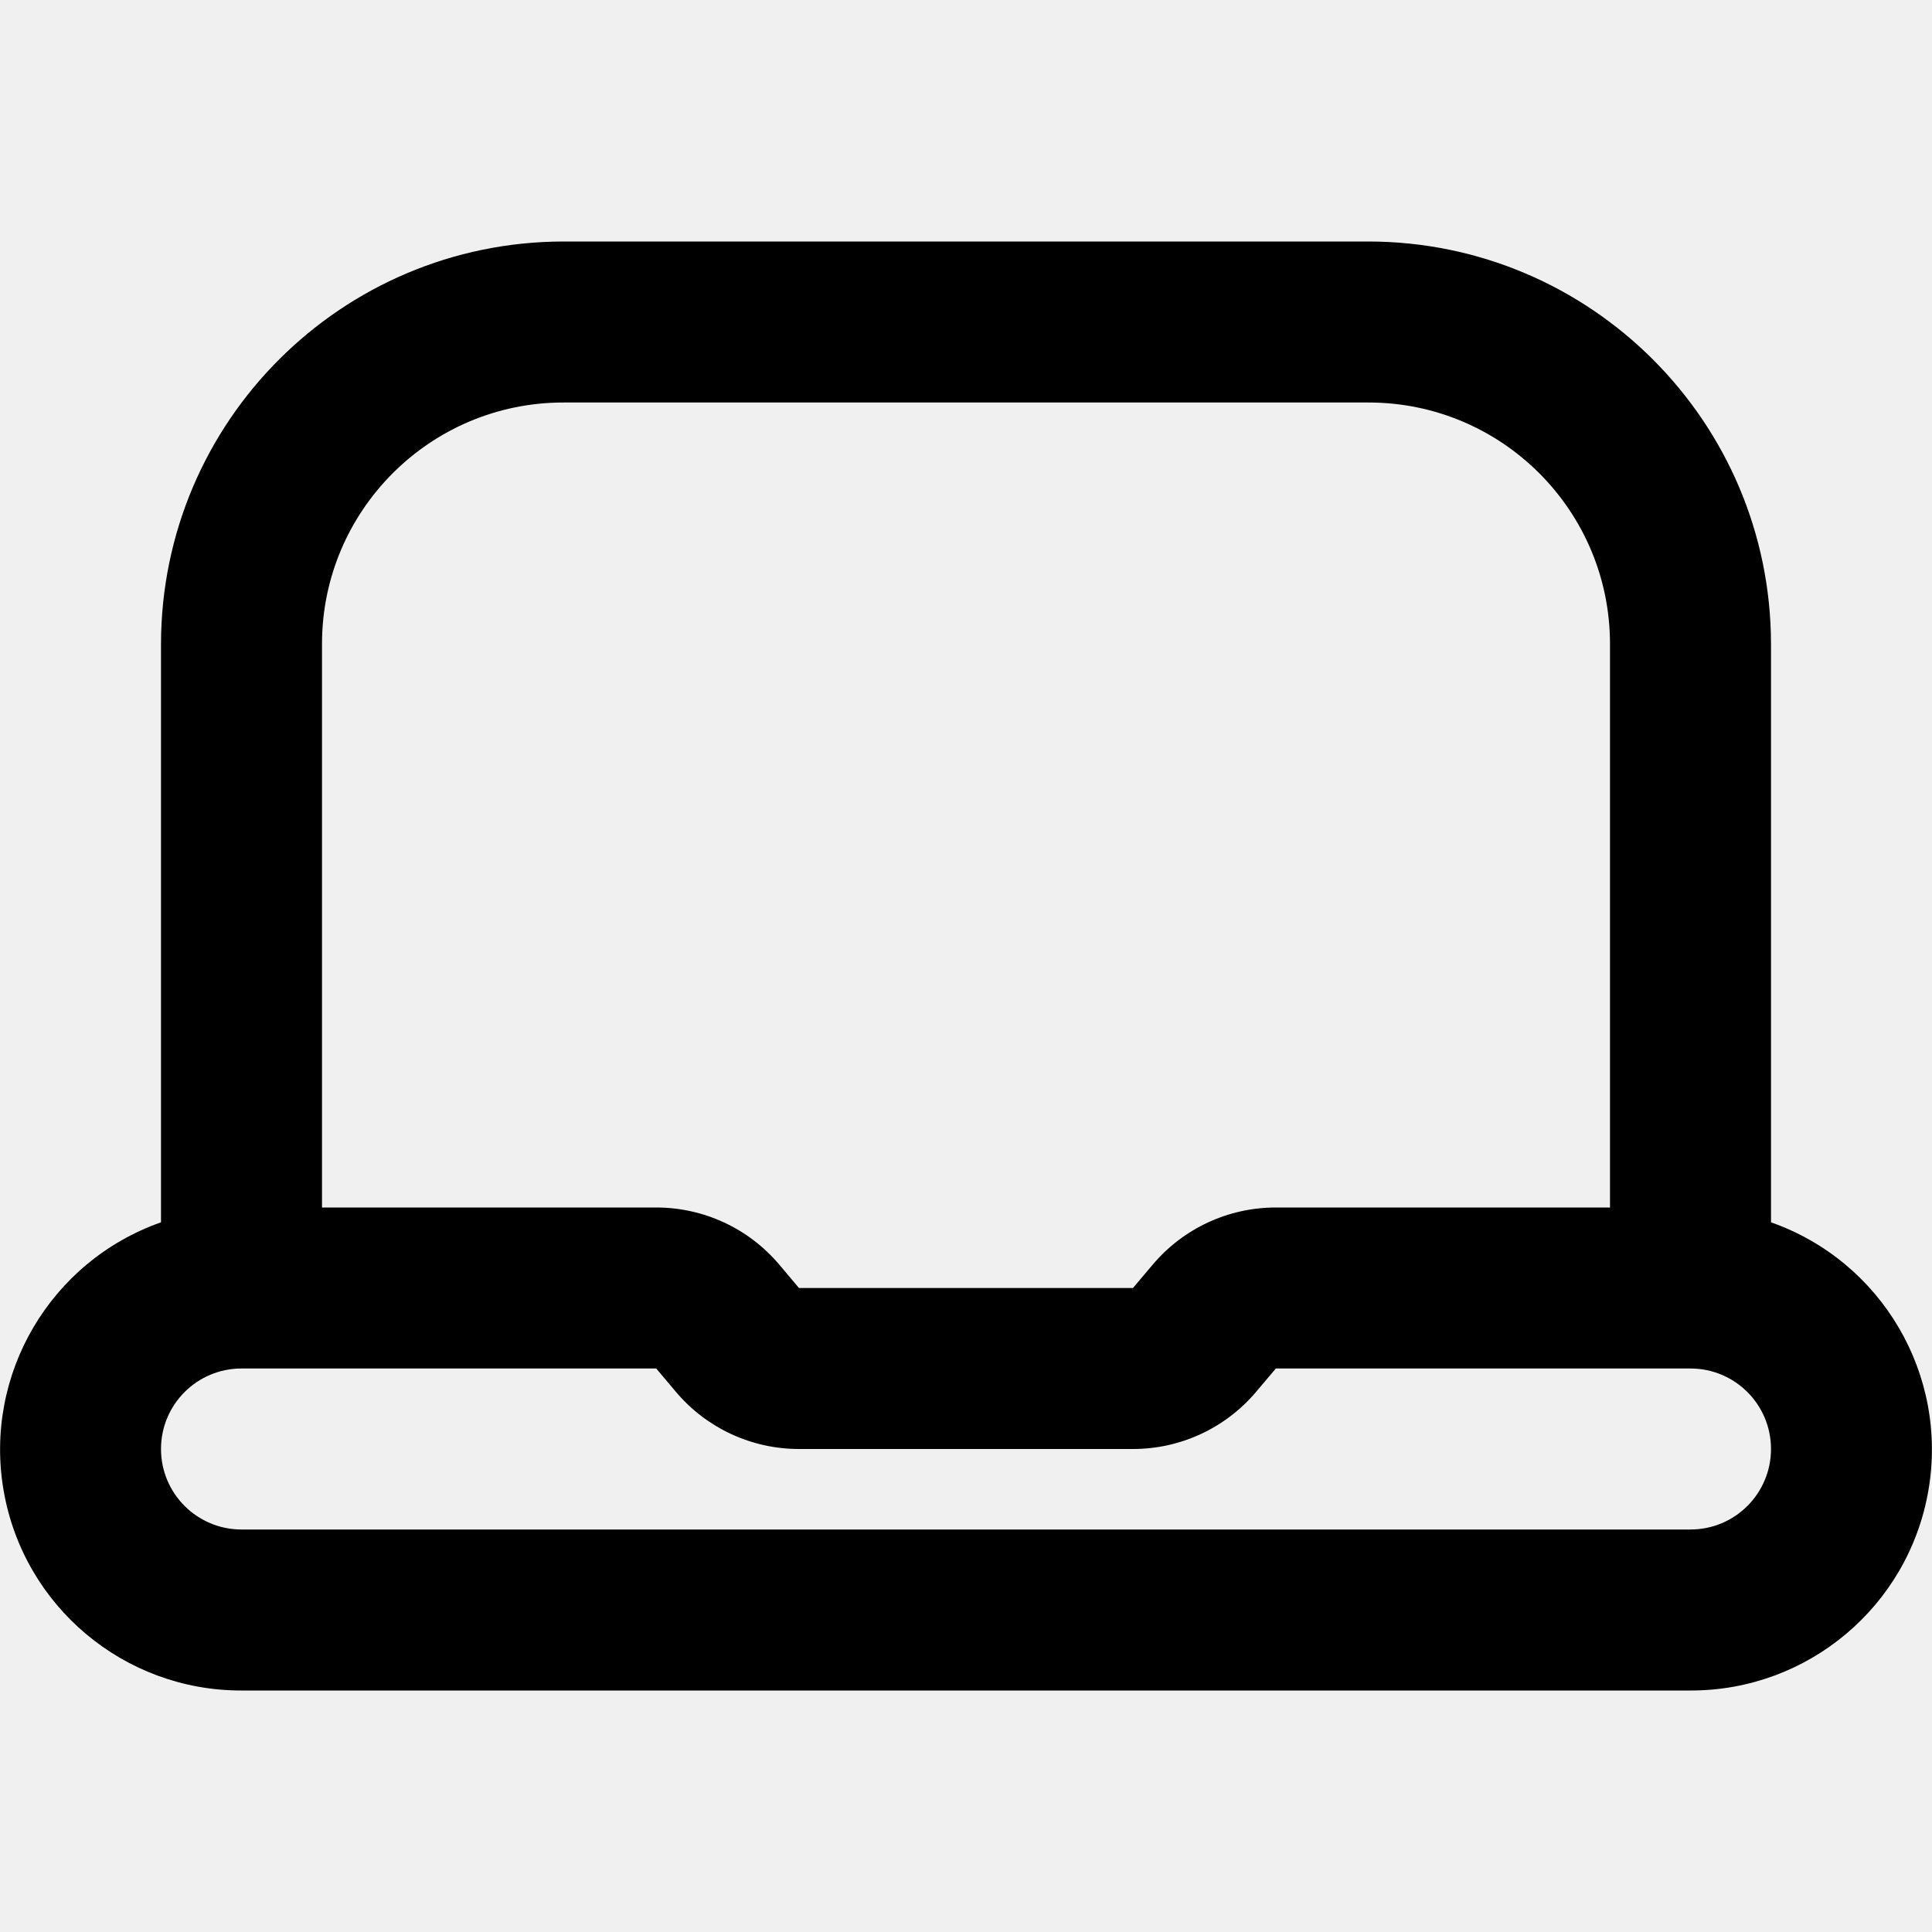
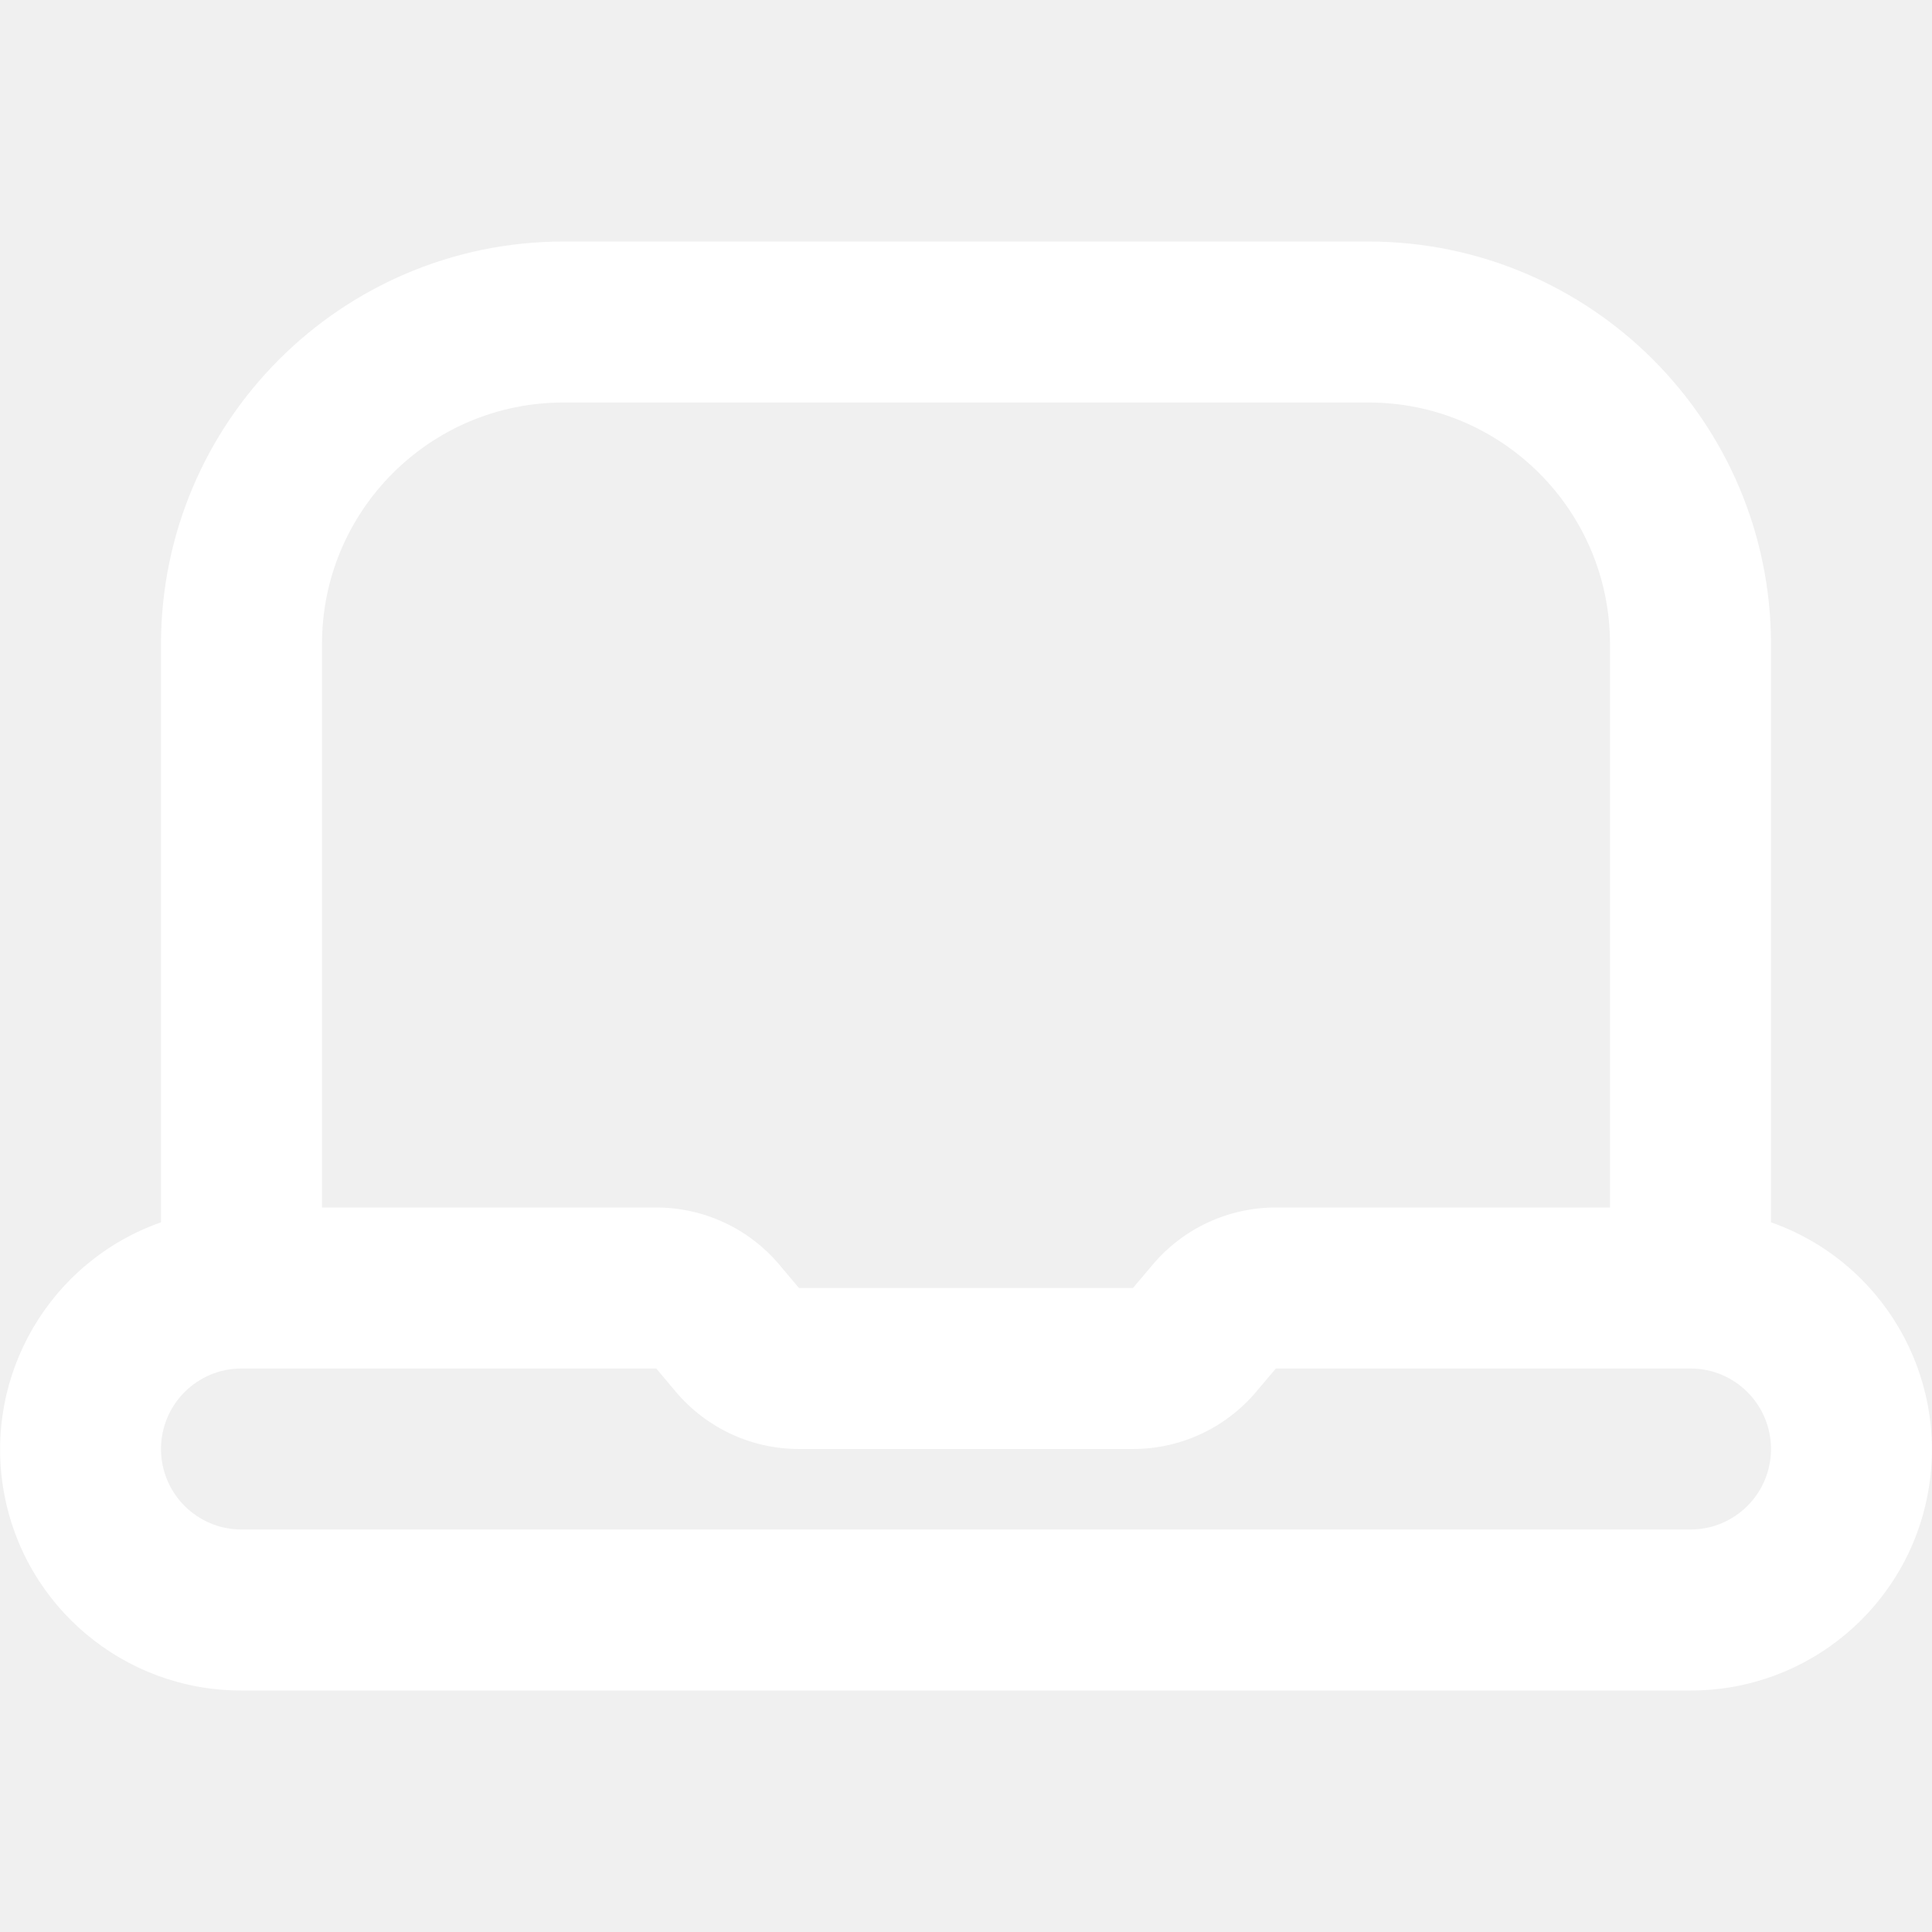
- <svg xmlns="http://www.w3.org/2000/svg" id="Outline" viewBox="0 0 24 24" width="512" height="512">
+ <svg xmlns="http://www.w3.org/2000/svg" fill="white" id="Outline" viewBox="0 0 24 24" width="512" height="512">
  <path d="M22,15.184V8a5.006,5.006,0,0,0-5-5H7A5.006,5.006,0,0,0,2,8v7.184A2.993,2.993,0,0,0,3,21H21a2.993,2.993,0,0,0,1-5.816ZM7,5H17a3,3,0,0,1,3,3v7H15.849a2,2,0,0,0-1.528.708L14.074,16H9.925l-.246-.292A2,2,0,0,0,8.151,15H4V8A3,3,0,0,1,7,5ZM21,19H3a1,1,0,0,1,0-2H8.152l.246.292A2,2,0,0,0,9.925,18h4.149a2,2,0,0,0,1.528-.708L15.849,17H21a1,1,0,0,1,0,2Z" />
</svg>
